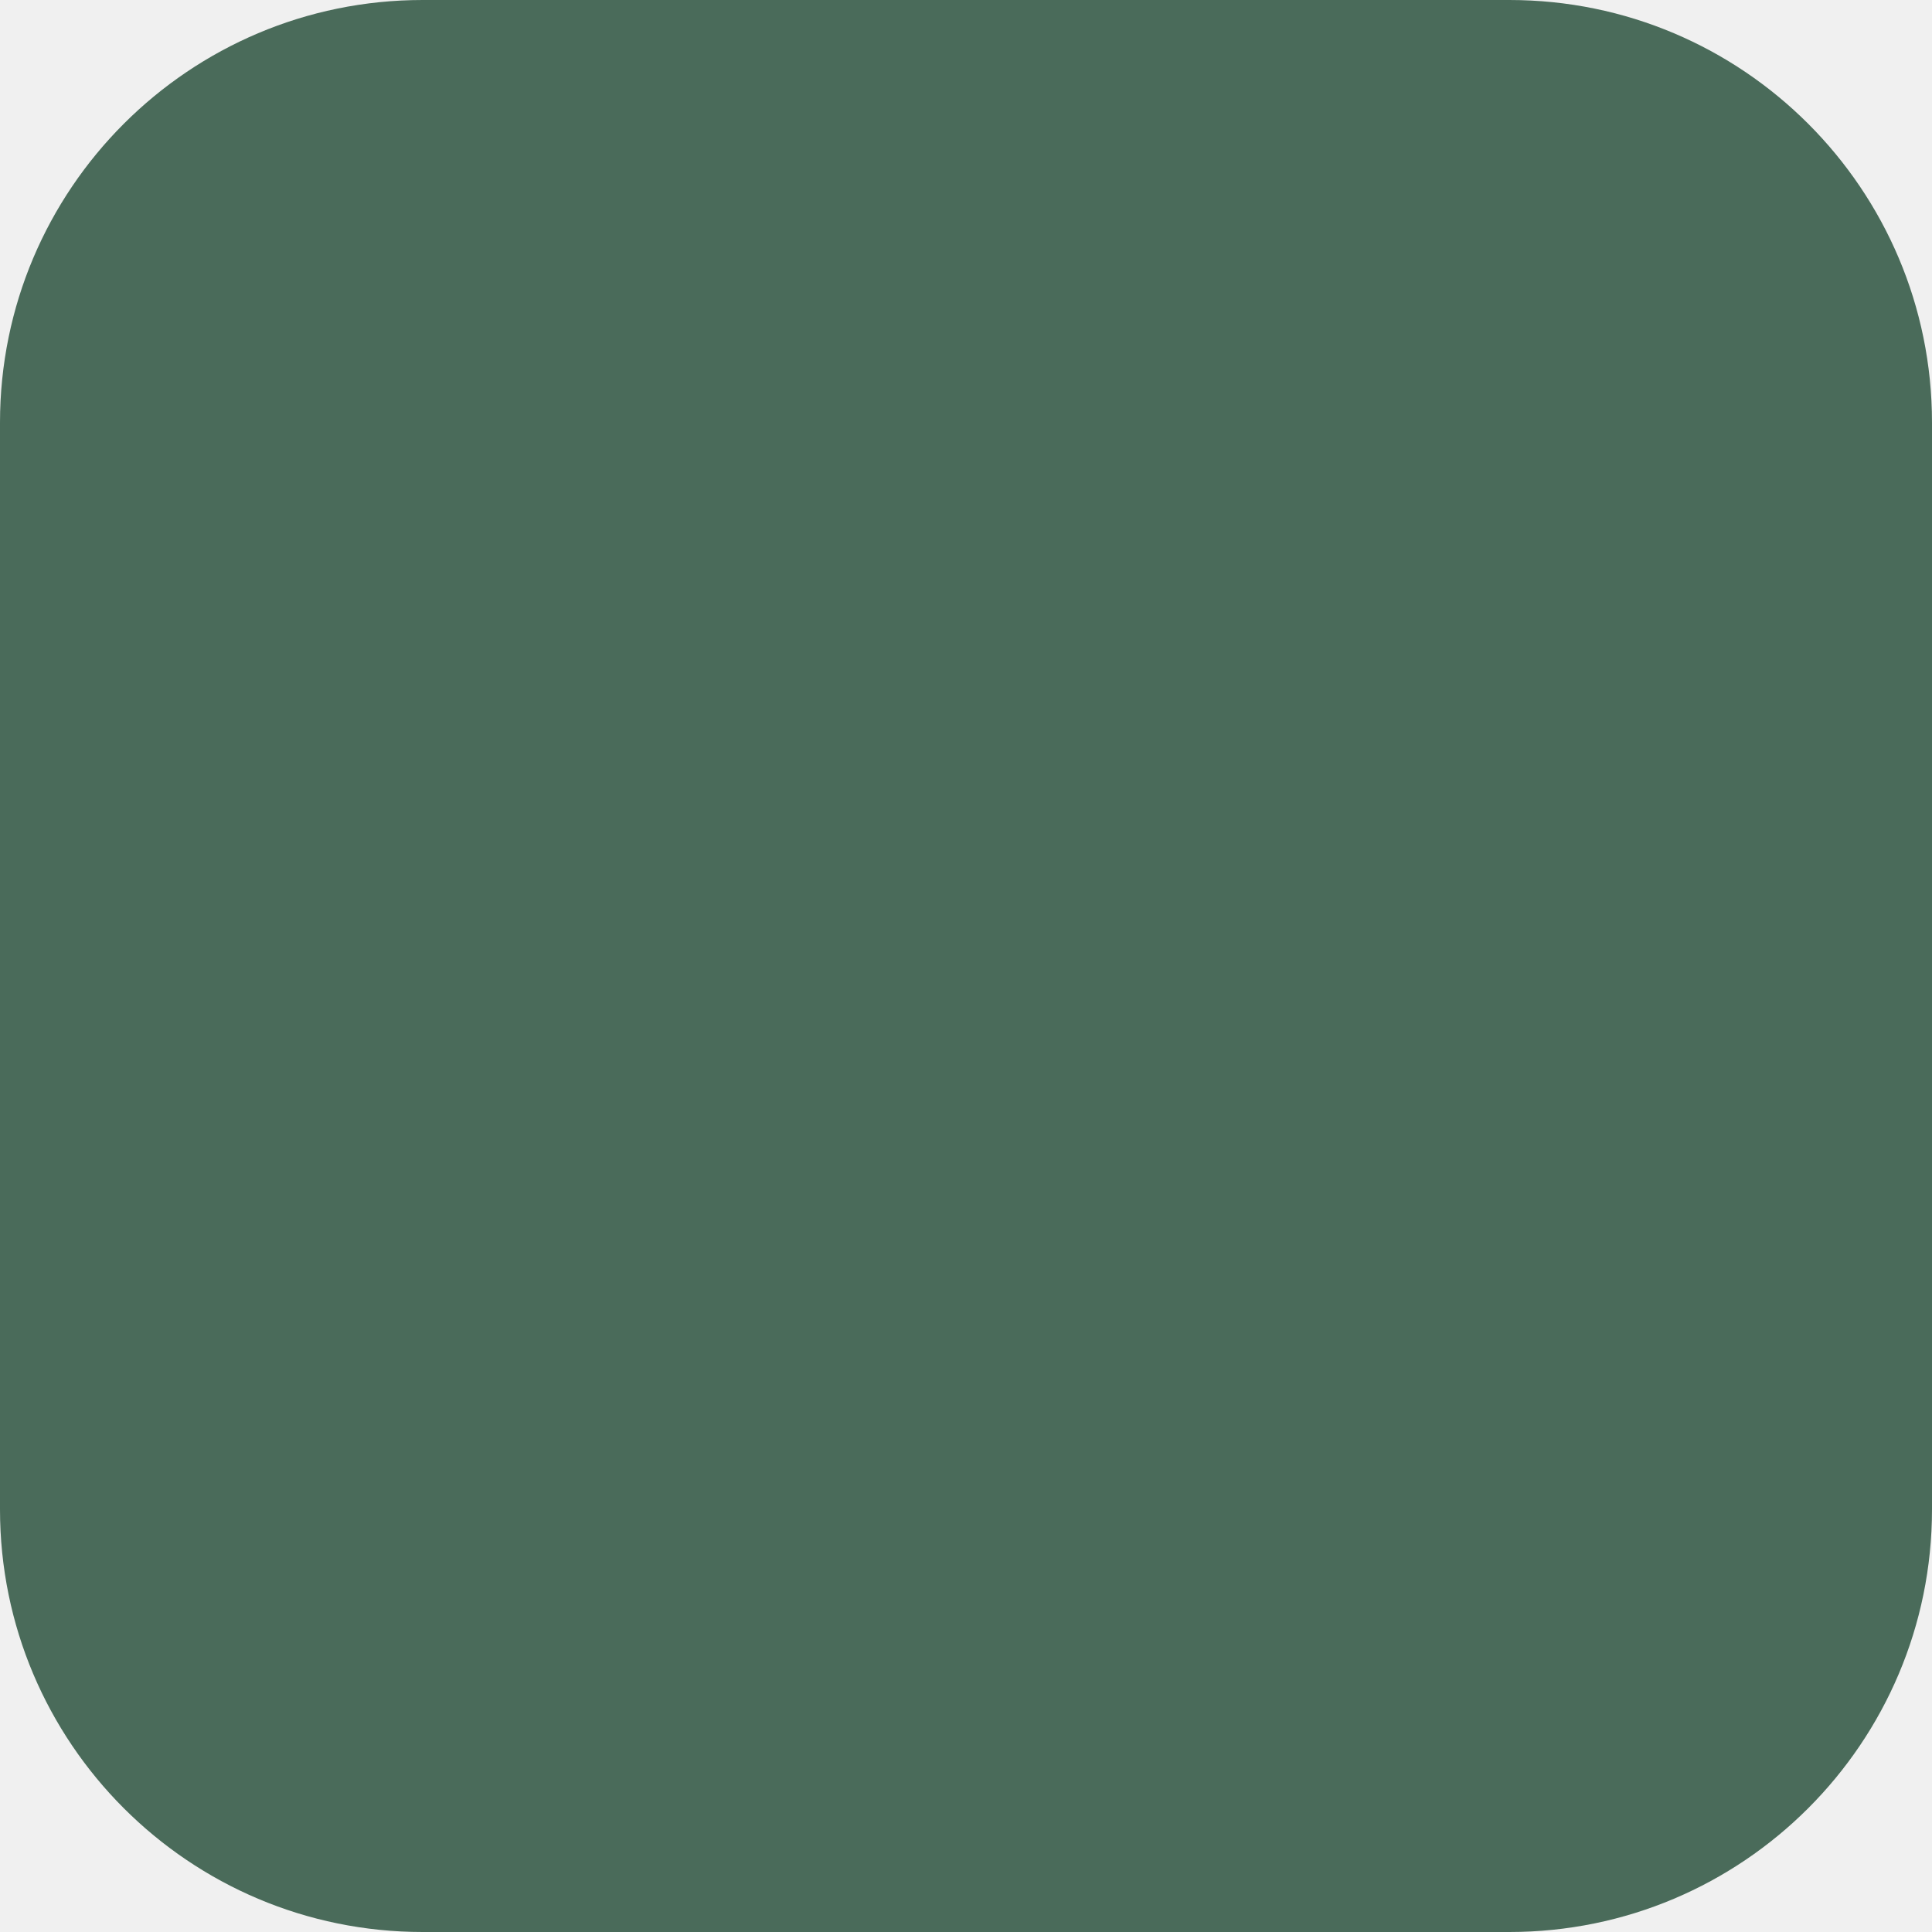
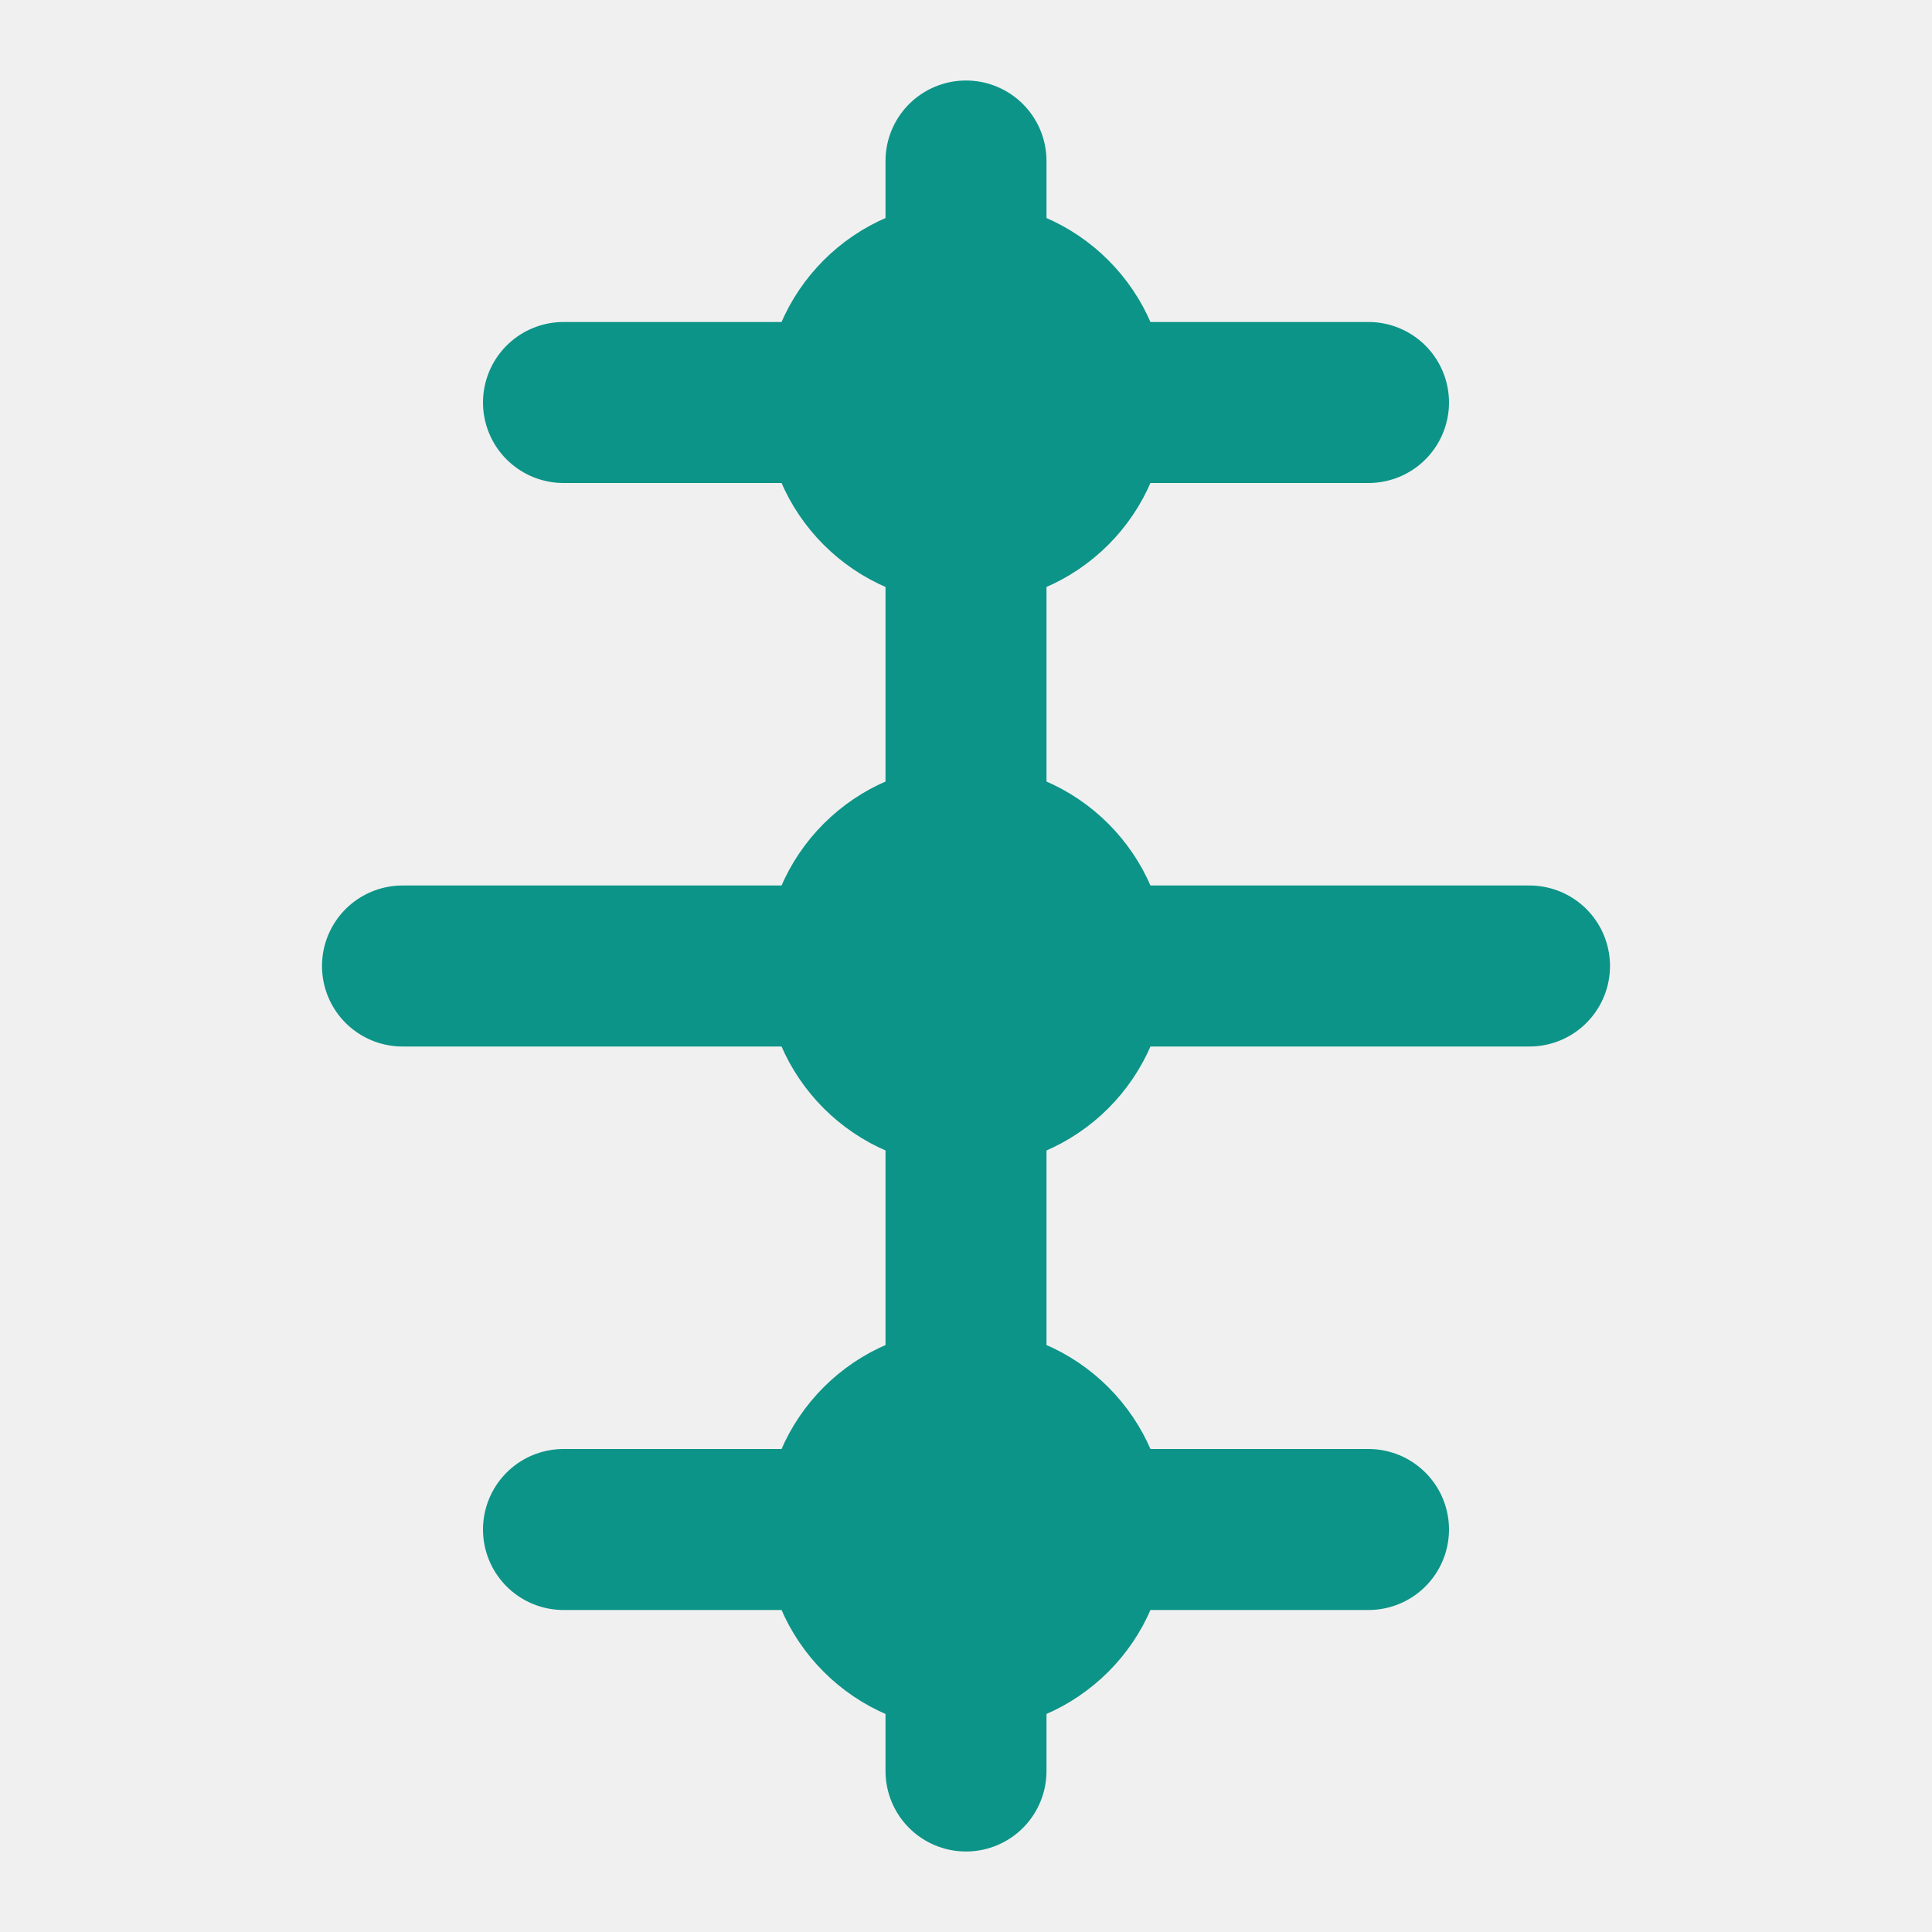
- <svg xmlns="http://www.w3.org/2000/svg" width="32" height="32" viewBox="0 0 32 32" fill="none">
-   <rect width="32" height="32" rx="7" fill="#4A6B5A" />
-   <g transform="translate(3.2, 3.2) scale(0.5333)" fill="#FFFFFF">
-     
-   </g>
+ <svg xmlns="http://www.w3.org/2000/svg" viewBox="0 0 24 24" fill="none" stroke="#0D9488" stroke-width="2" stroke-linecap="round" stroke-linejoin="round">
+   <path d="M12 2v20M17 5H7M19 12H5M17 19H7" />
+   <circle cx="12" cy="5" r="1.5" fill="#0D9488" />
+   <circle cx="12" cy="12" r="1.5" fill="#0D9488" />
+   <circle cx="12" cy="19" r="1.5" fill="#0D9488" />
</svg>
